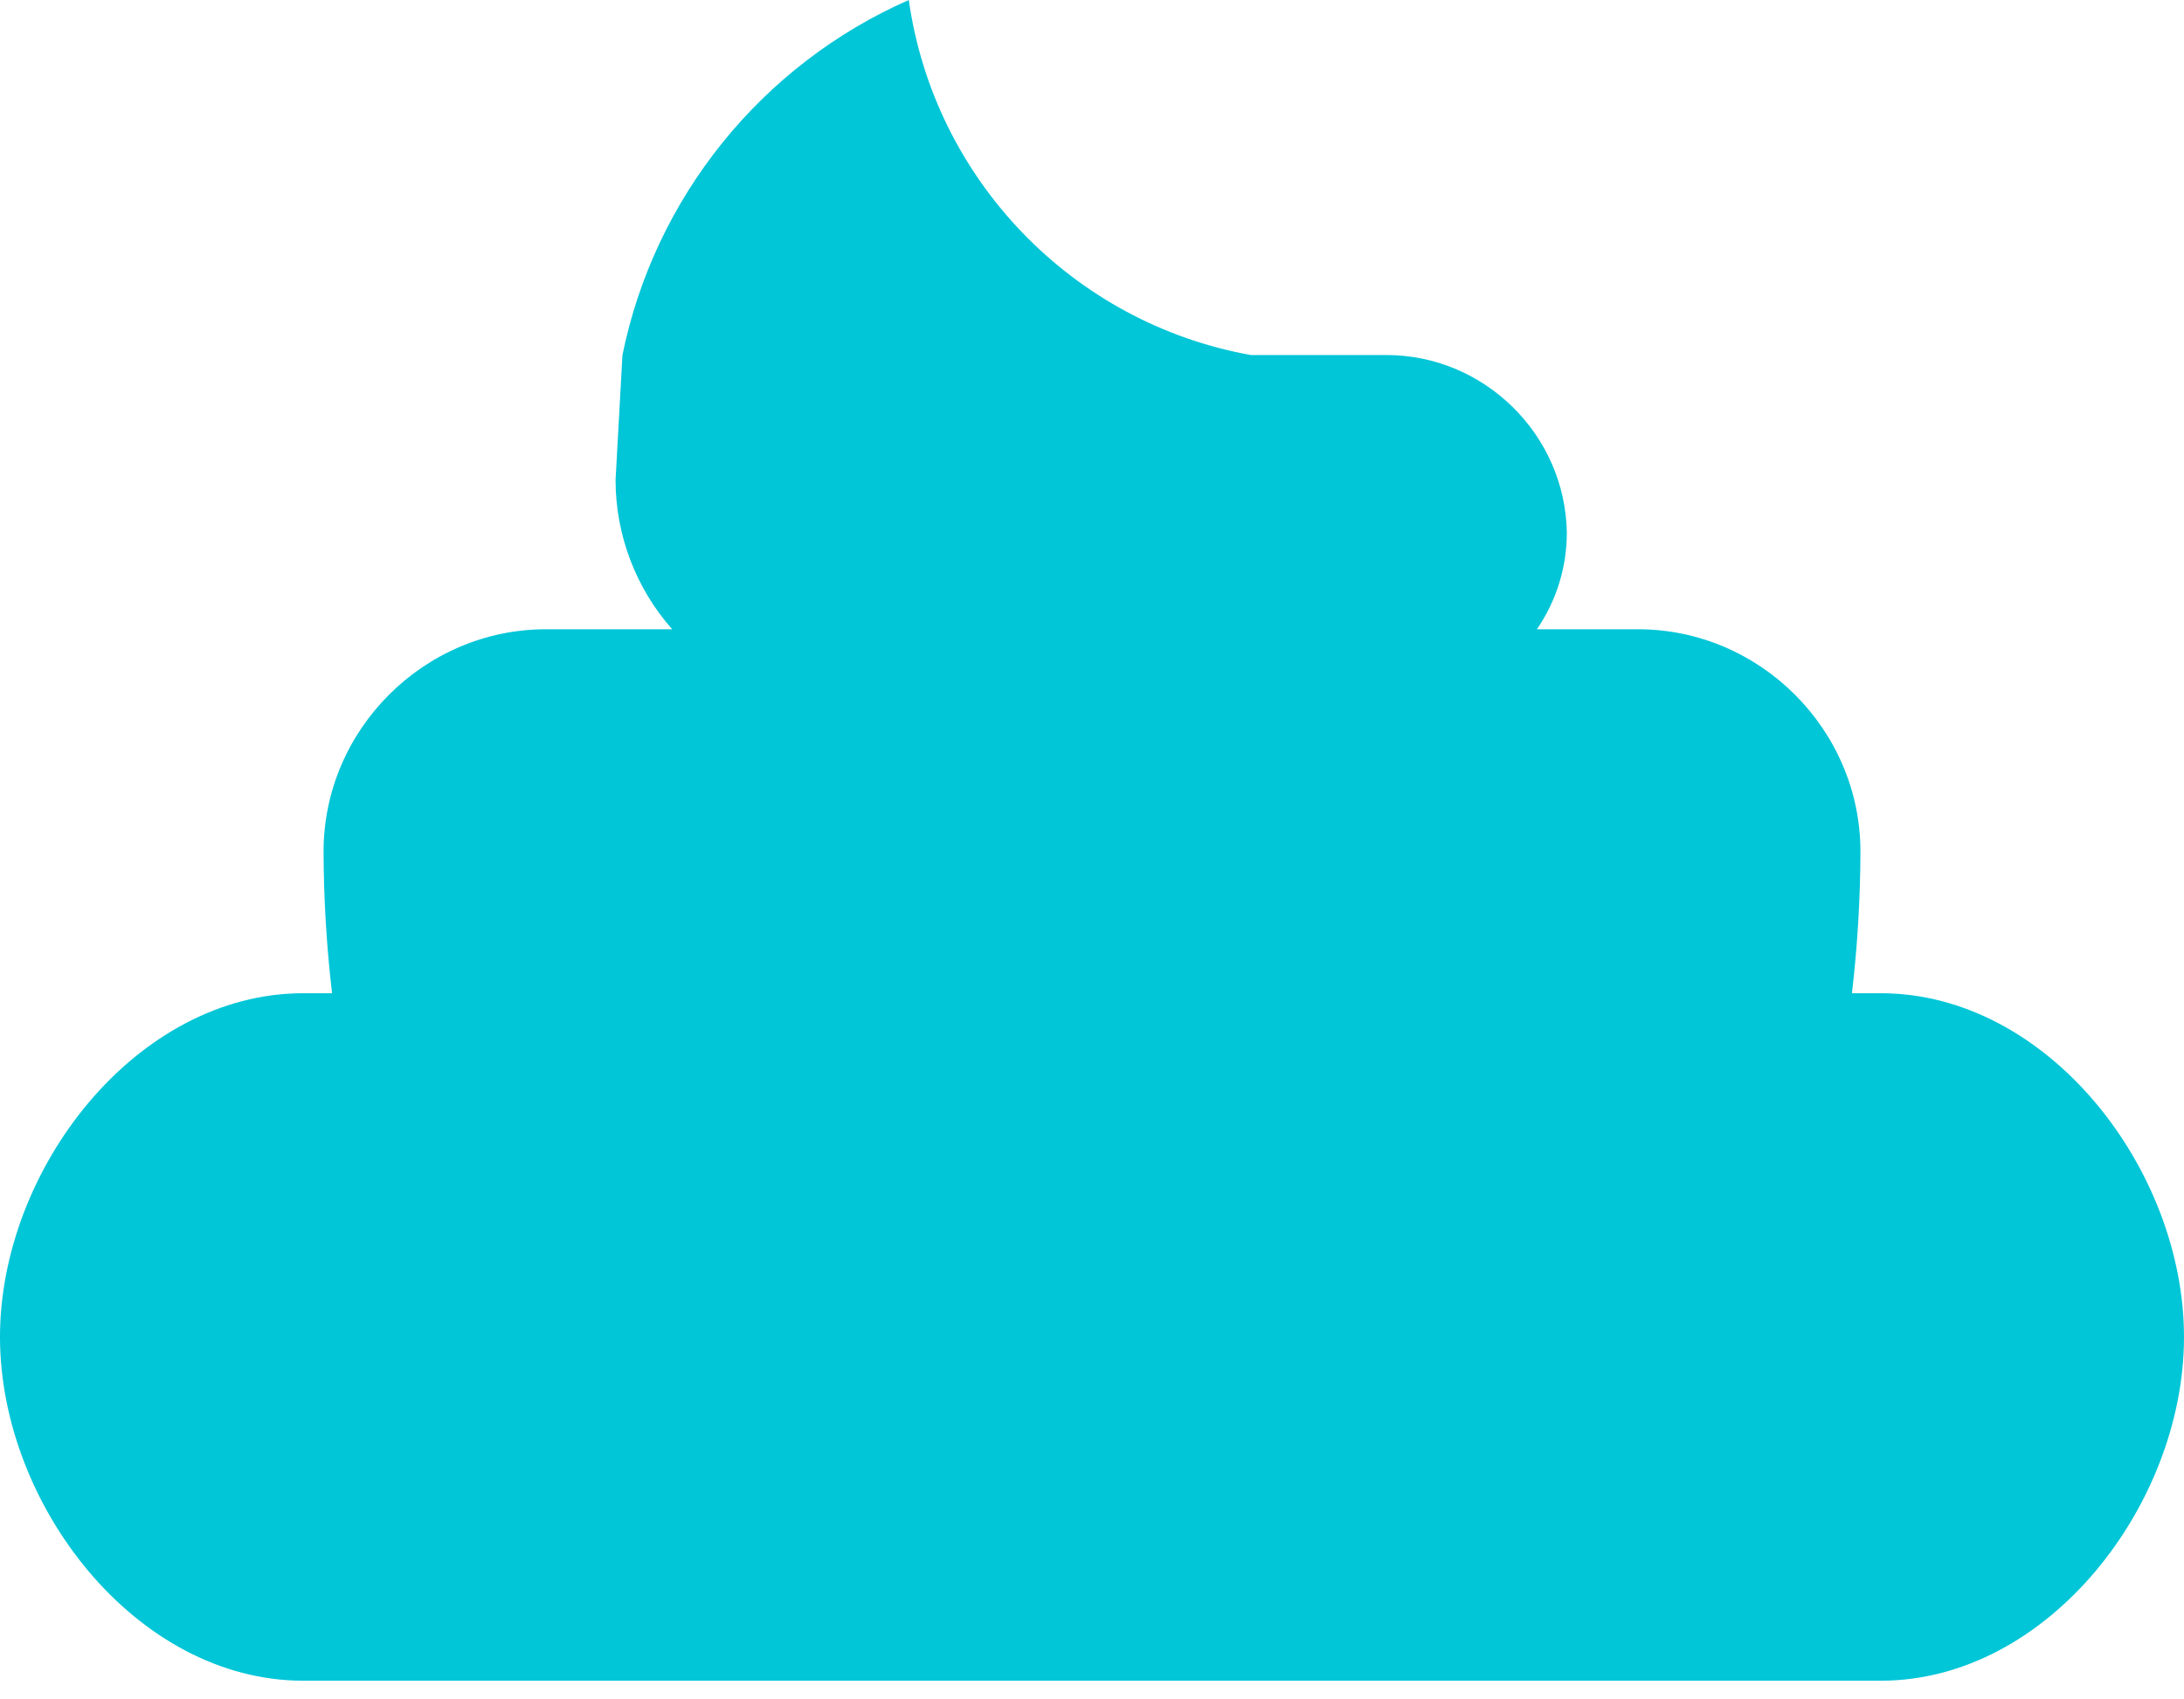
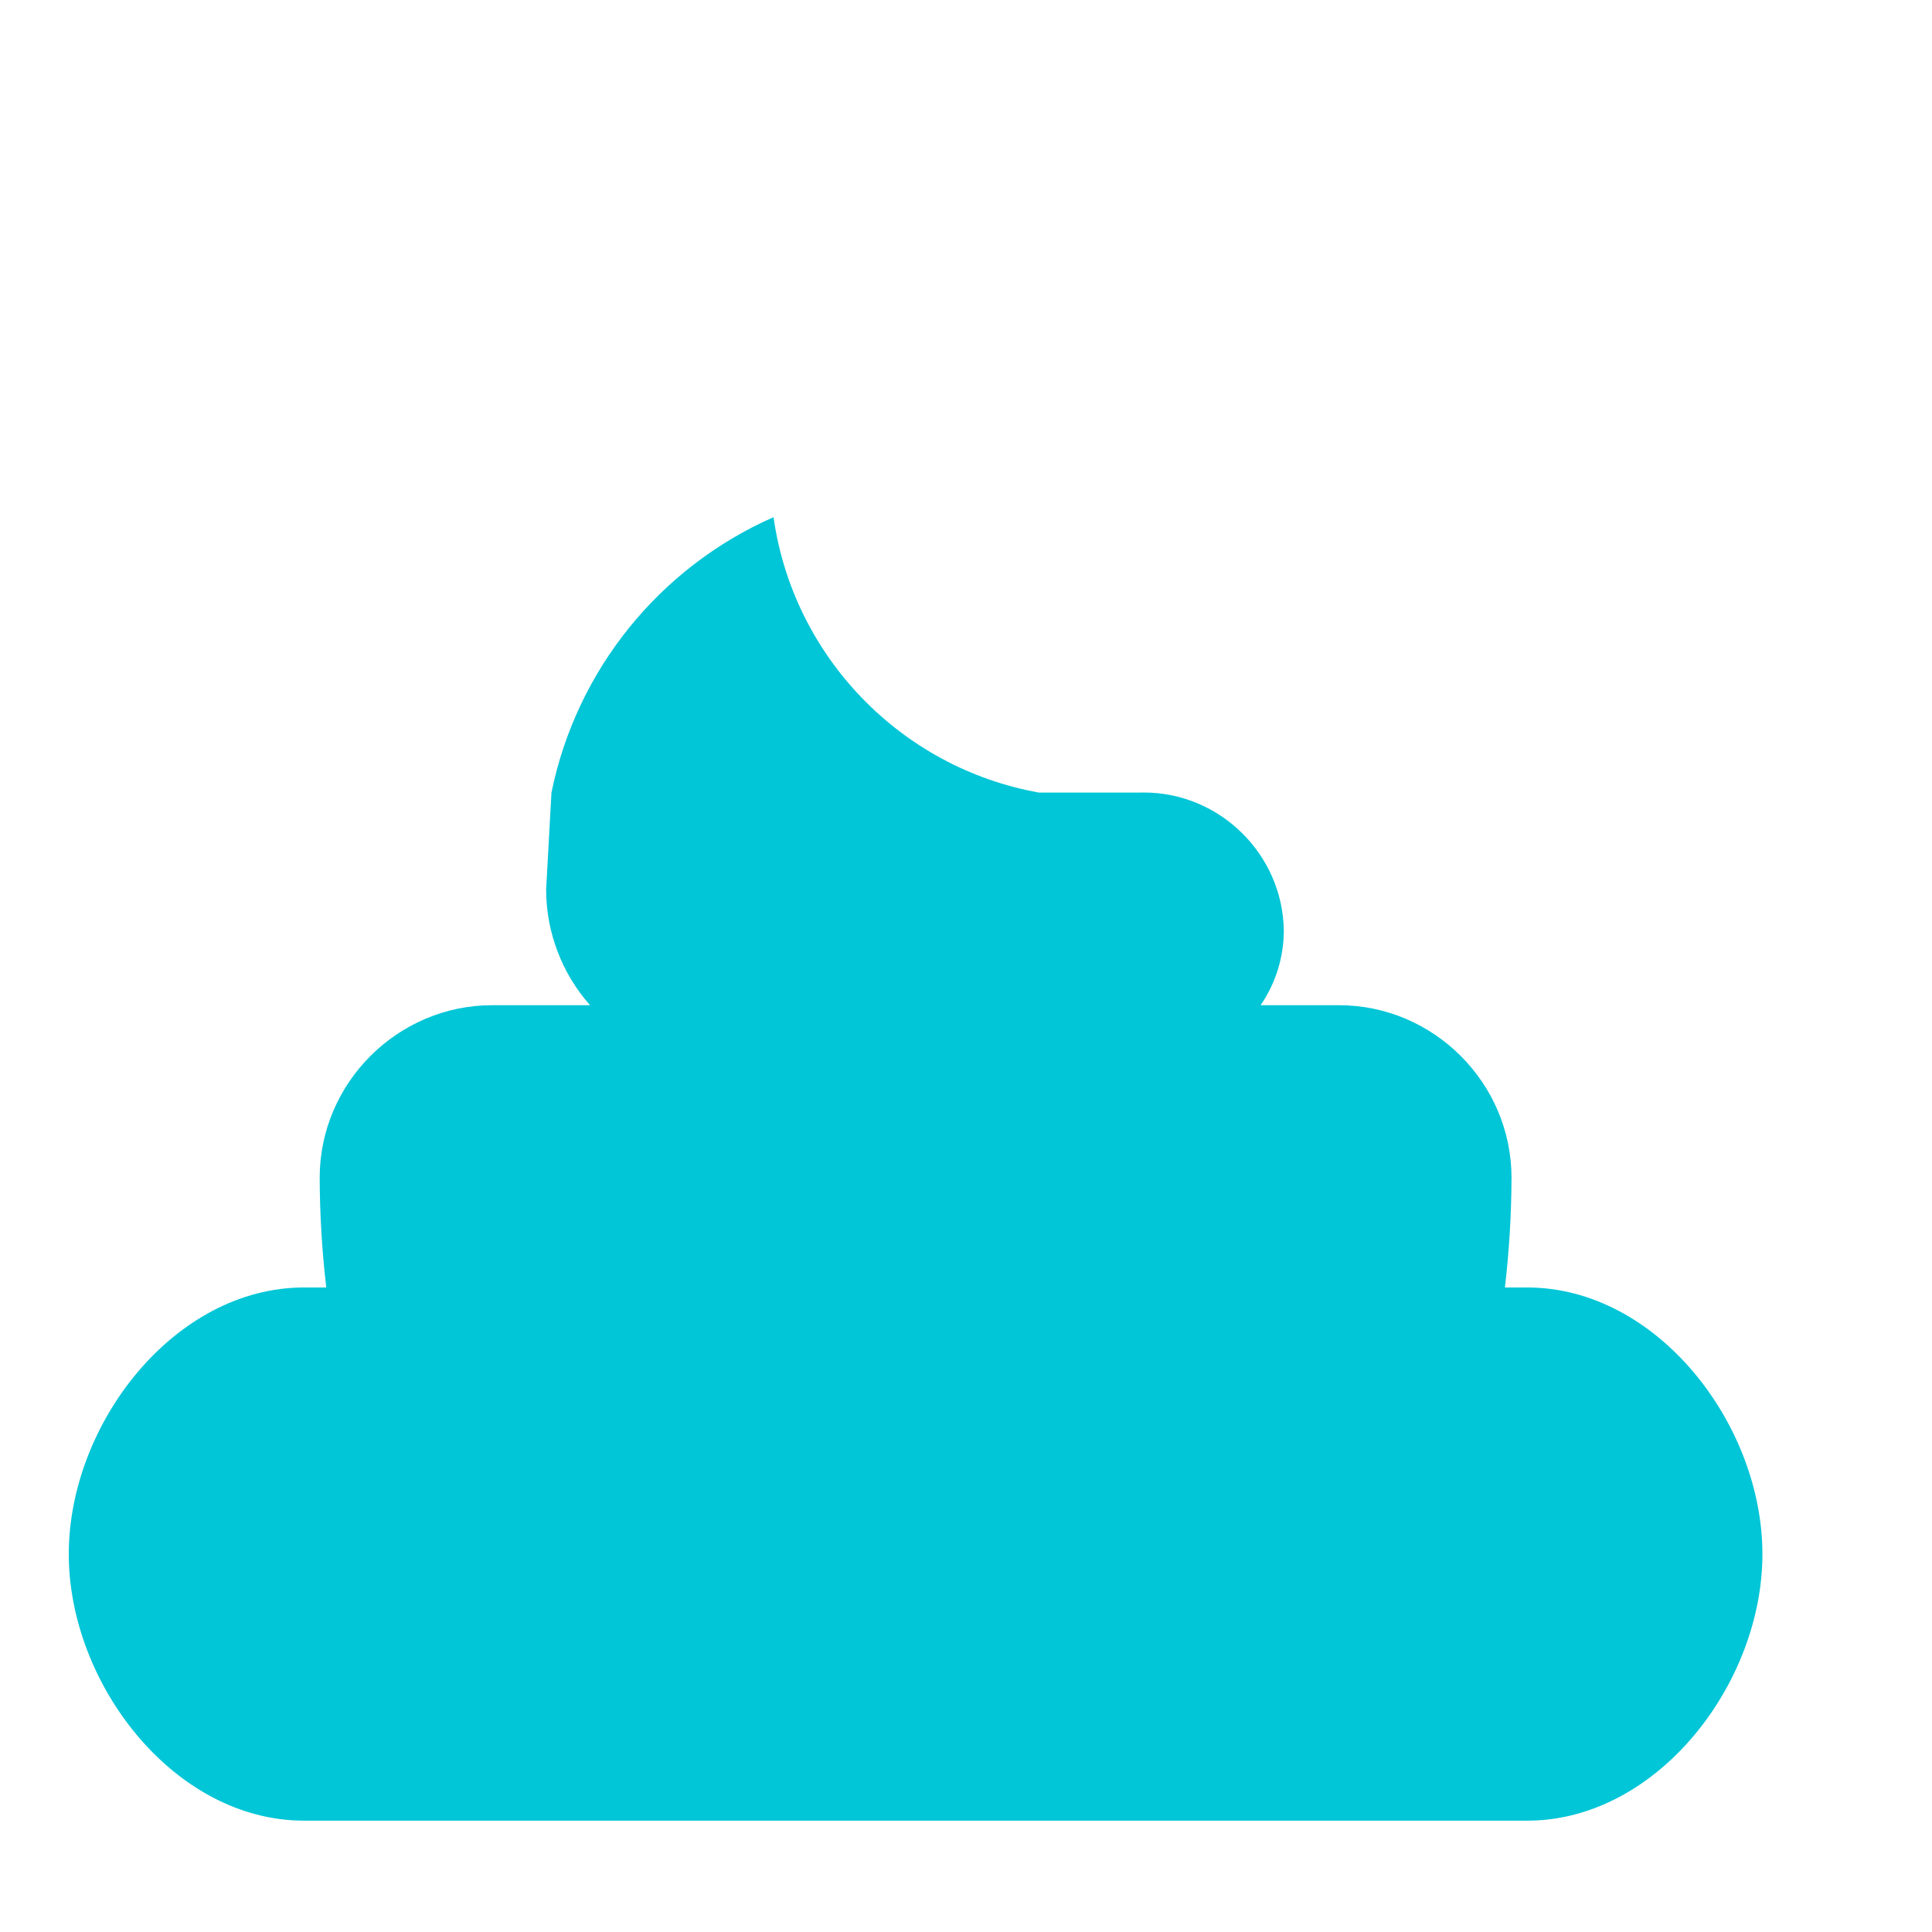
- <svg xmlns="http://www.w3.org/2000/svg" width="54px" height="42px" version="1.1" xml:space="preserve" style="fill-rule:evenodd;clip-rule:evenodd;stroke-linejoin:round;stroke-miterlimit:2;">
-   <g transform="matrix(1,0,0,1,-4,-10.44)">
-     <g id="SVGRepo_iconCarrier">
-       <g id="shit-sunglasses">
-         <path d="M50.5,35L49.79,35C49.926,33.838 49.996,32.67 50,31.5C50,28.483 47.517,26 44.5,26L42,26C42.483,25.297 42.741,24.463 42.74,23.61C42.702,21.19 40.701,19.219 38.281,19.219C38.257,19.219 38.234,19.22 38.21,19.22L34.93,19.22C30.522,18.429 27.097,14.875 26.47,10.44C22.828,12.043 20.185,15.321 19.39,19.22L19.22,22.31C19.221,23.669 19.719,24.982 20.62,26L17.5,26C14.483,26 12,28.483 12,31.5C12.004,32.67 12.074,33.838 12.21,35L11.5,35C7.36,35 4,39.36 4,43.5C4,47.64 7.36,52 11.5,52L50.5,52C54.64,52 58,47.64 58,43.5C58,39.36 54.64,35 50.5,35Z" style="fill:#00c6d7;fill-rule:nonzero;" />
-         <circle cx="23" cy="32" r="6" style="fill:#00c6d7;" />
-         <circle cx="38" cy="32" r="6" style="fill:#00c6d7;" />
-         <path d="M26,41C26,43.743 28.257,46 31,46C33.743,46 36,43.743 36,41L26,41Z" style="fill:#00c6d7;fill-rule:nonzero;" />
-         <ellipse cx="31" cy="44" rx="2" ry="1" style="fill:#00c6d7;" />
-       </g>
-     </g>
-   </g>
+ <svg xmlns="http://www.w3.org/2000/svg" width="64px" height="64px" viewBox="0 0 64 64" version="1.1">
+   <path transform="translate(2.2784,10.4416) scale(1.038961)" d="M46.5,31L45.79,31C45.926,29.838 45.996,28.67 46,27.5C46,24.483 43.517,22 40.5,22L38,22C38.483,21.297 38.741,20.463 38.74,19.61C38.702,17.19 36.701,15.219 34.281,15.219C34.257,15.219 34.234,15.22 34.21,15.22L30.93,15.22C26.522,14.429 23.097,10.875 22.47,6.44C18.828,8.043 16.185,11.321 15.39,15.22L15.22,18.31C15.221,19.669 15.719,20.982 16.62,22L13.5,22C10.483,22 8,24.483 8,27.5C8.004,28.67 8.074,29.838 8.21,31L7.5,31C3.36,31 0,35.36 0,39.5C0,43.64 3.36,48 7.5,48L46.5,48C50.64,48 54,43.64 54,39.5C54,35.36 50.64,31 46.5,31Z" fill="#00c6d7" />
</svg>
